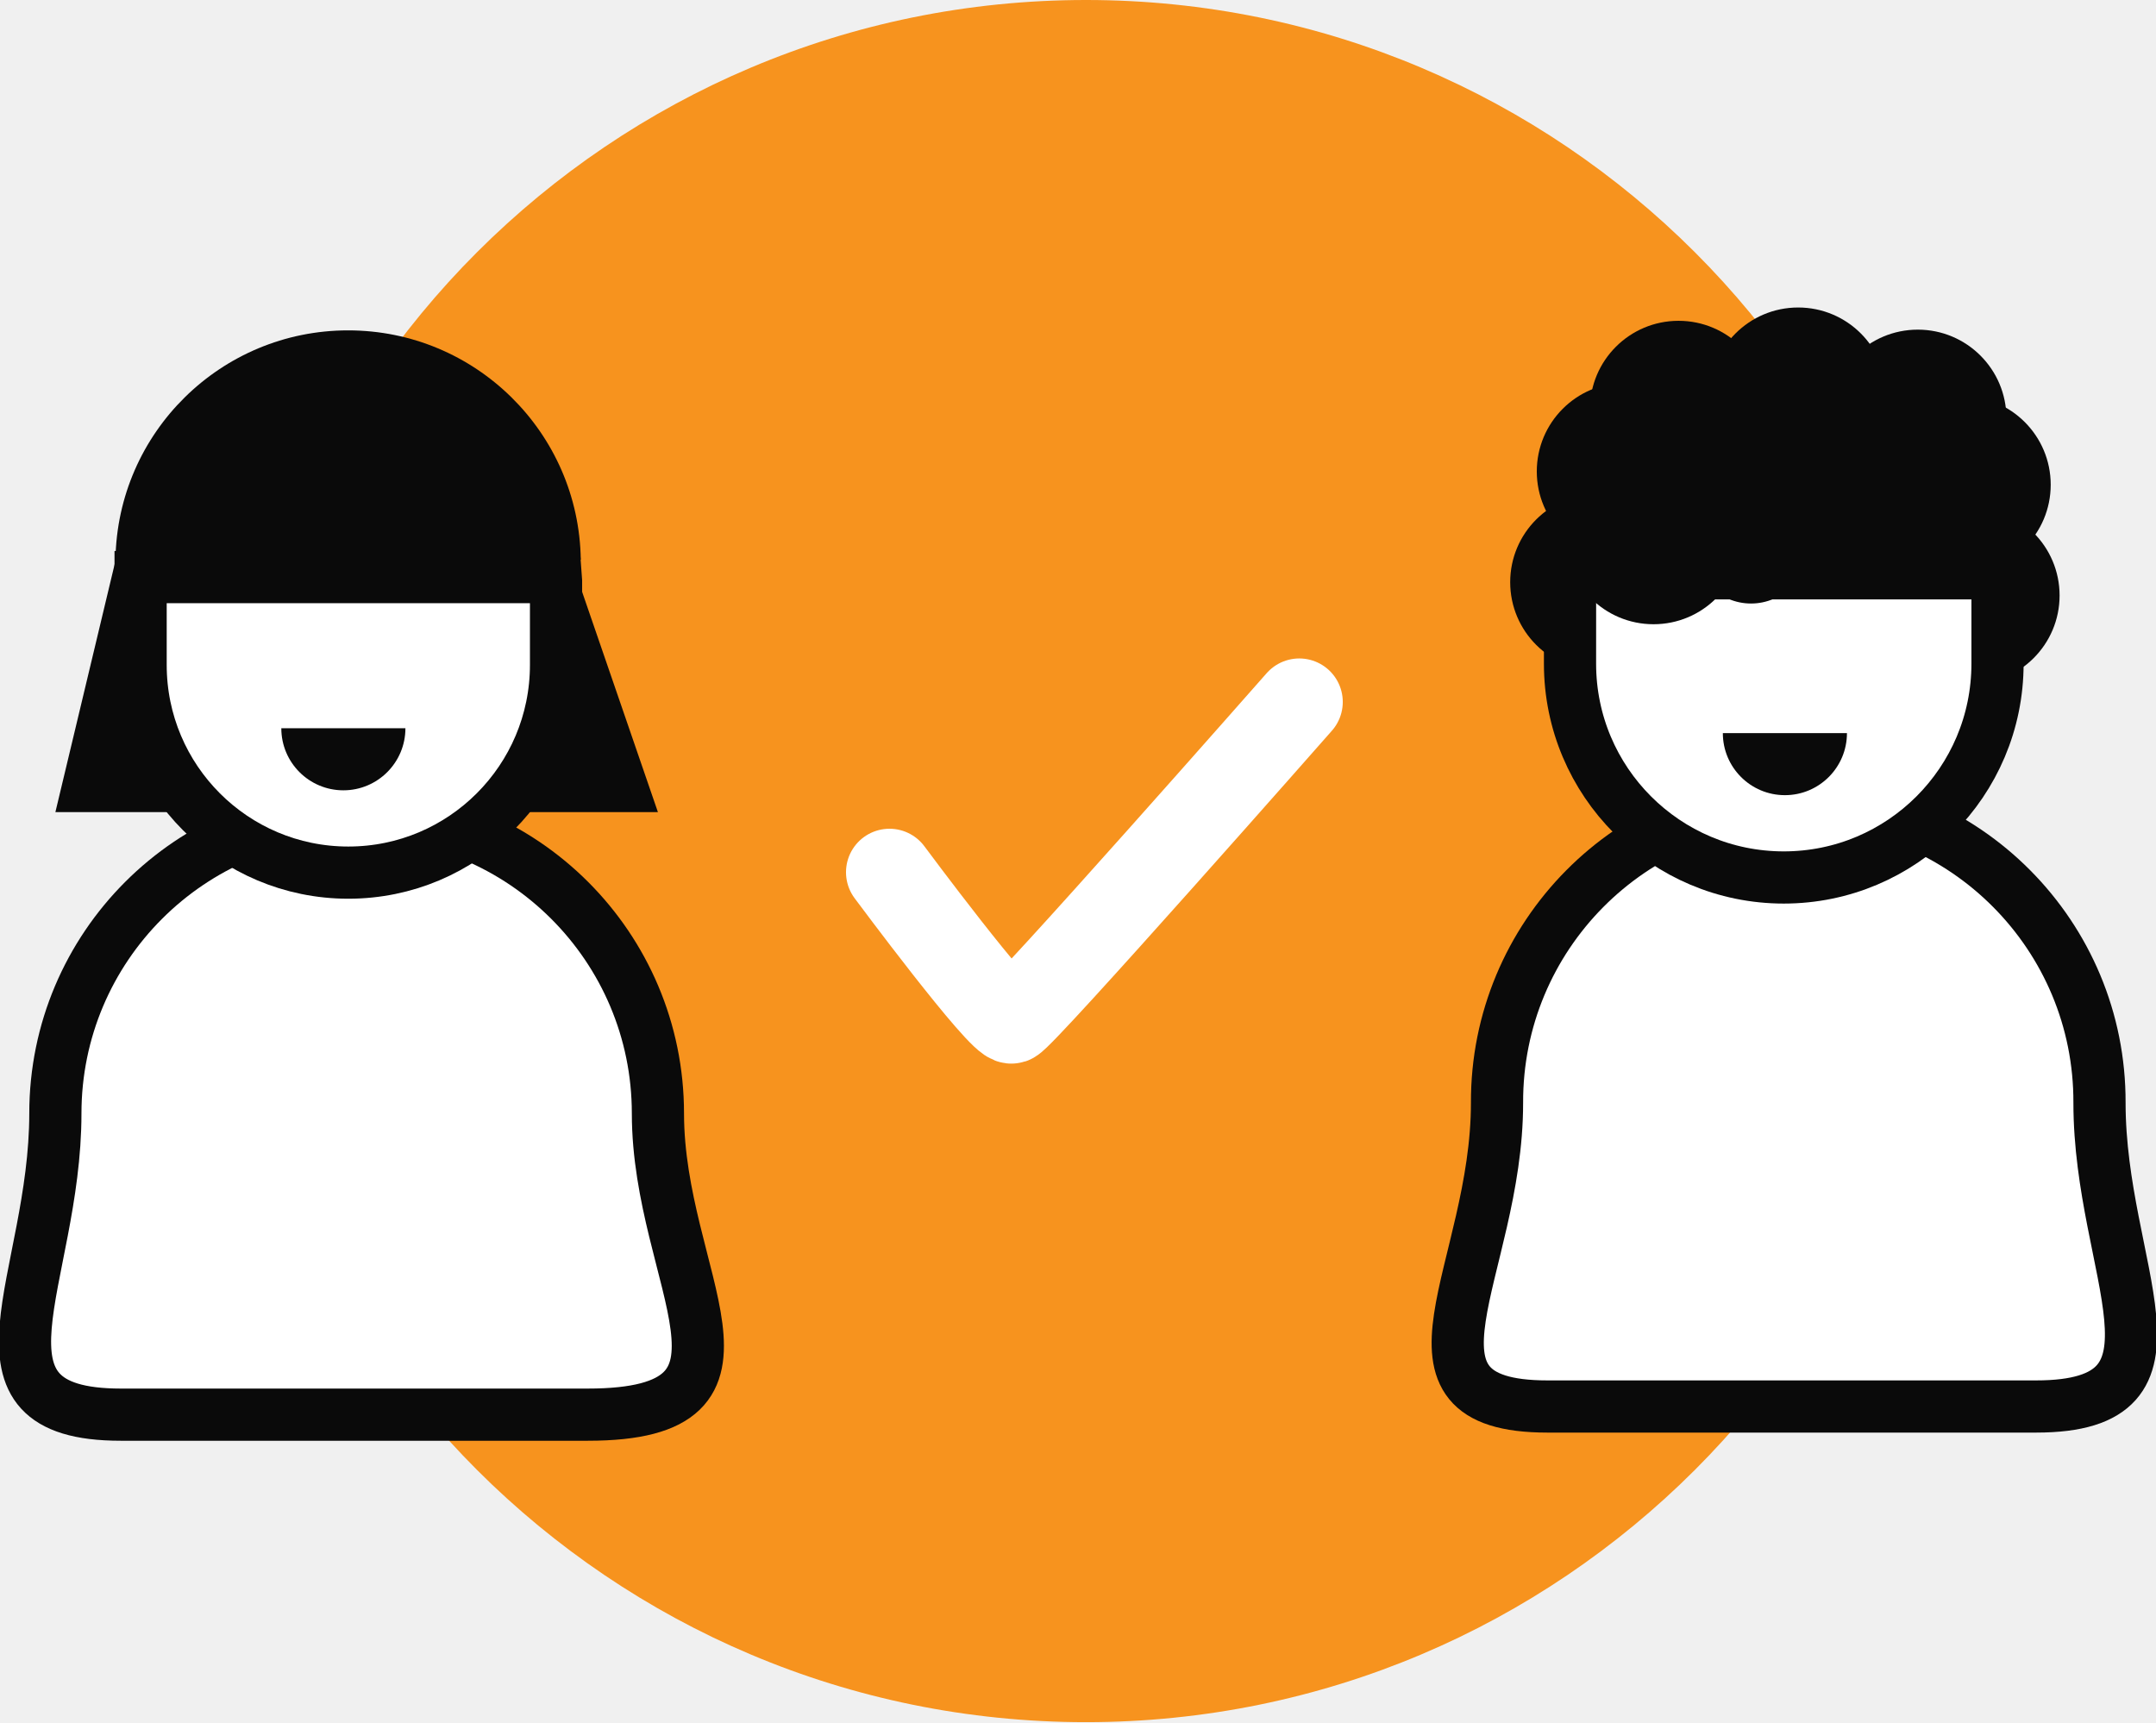
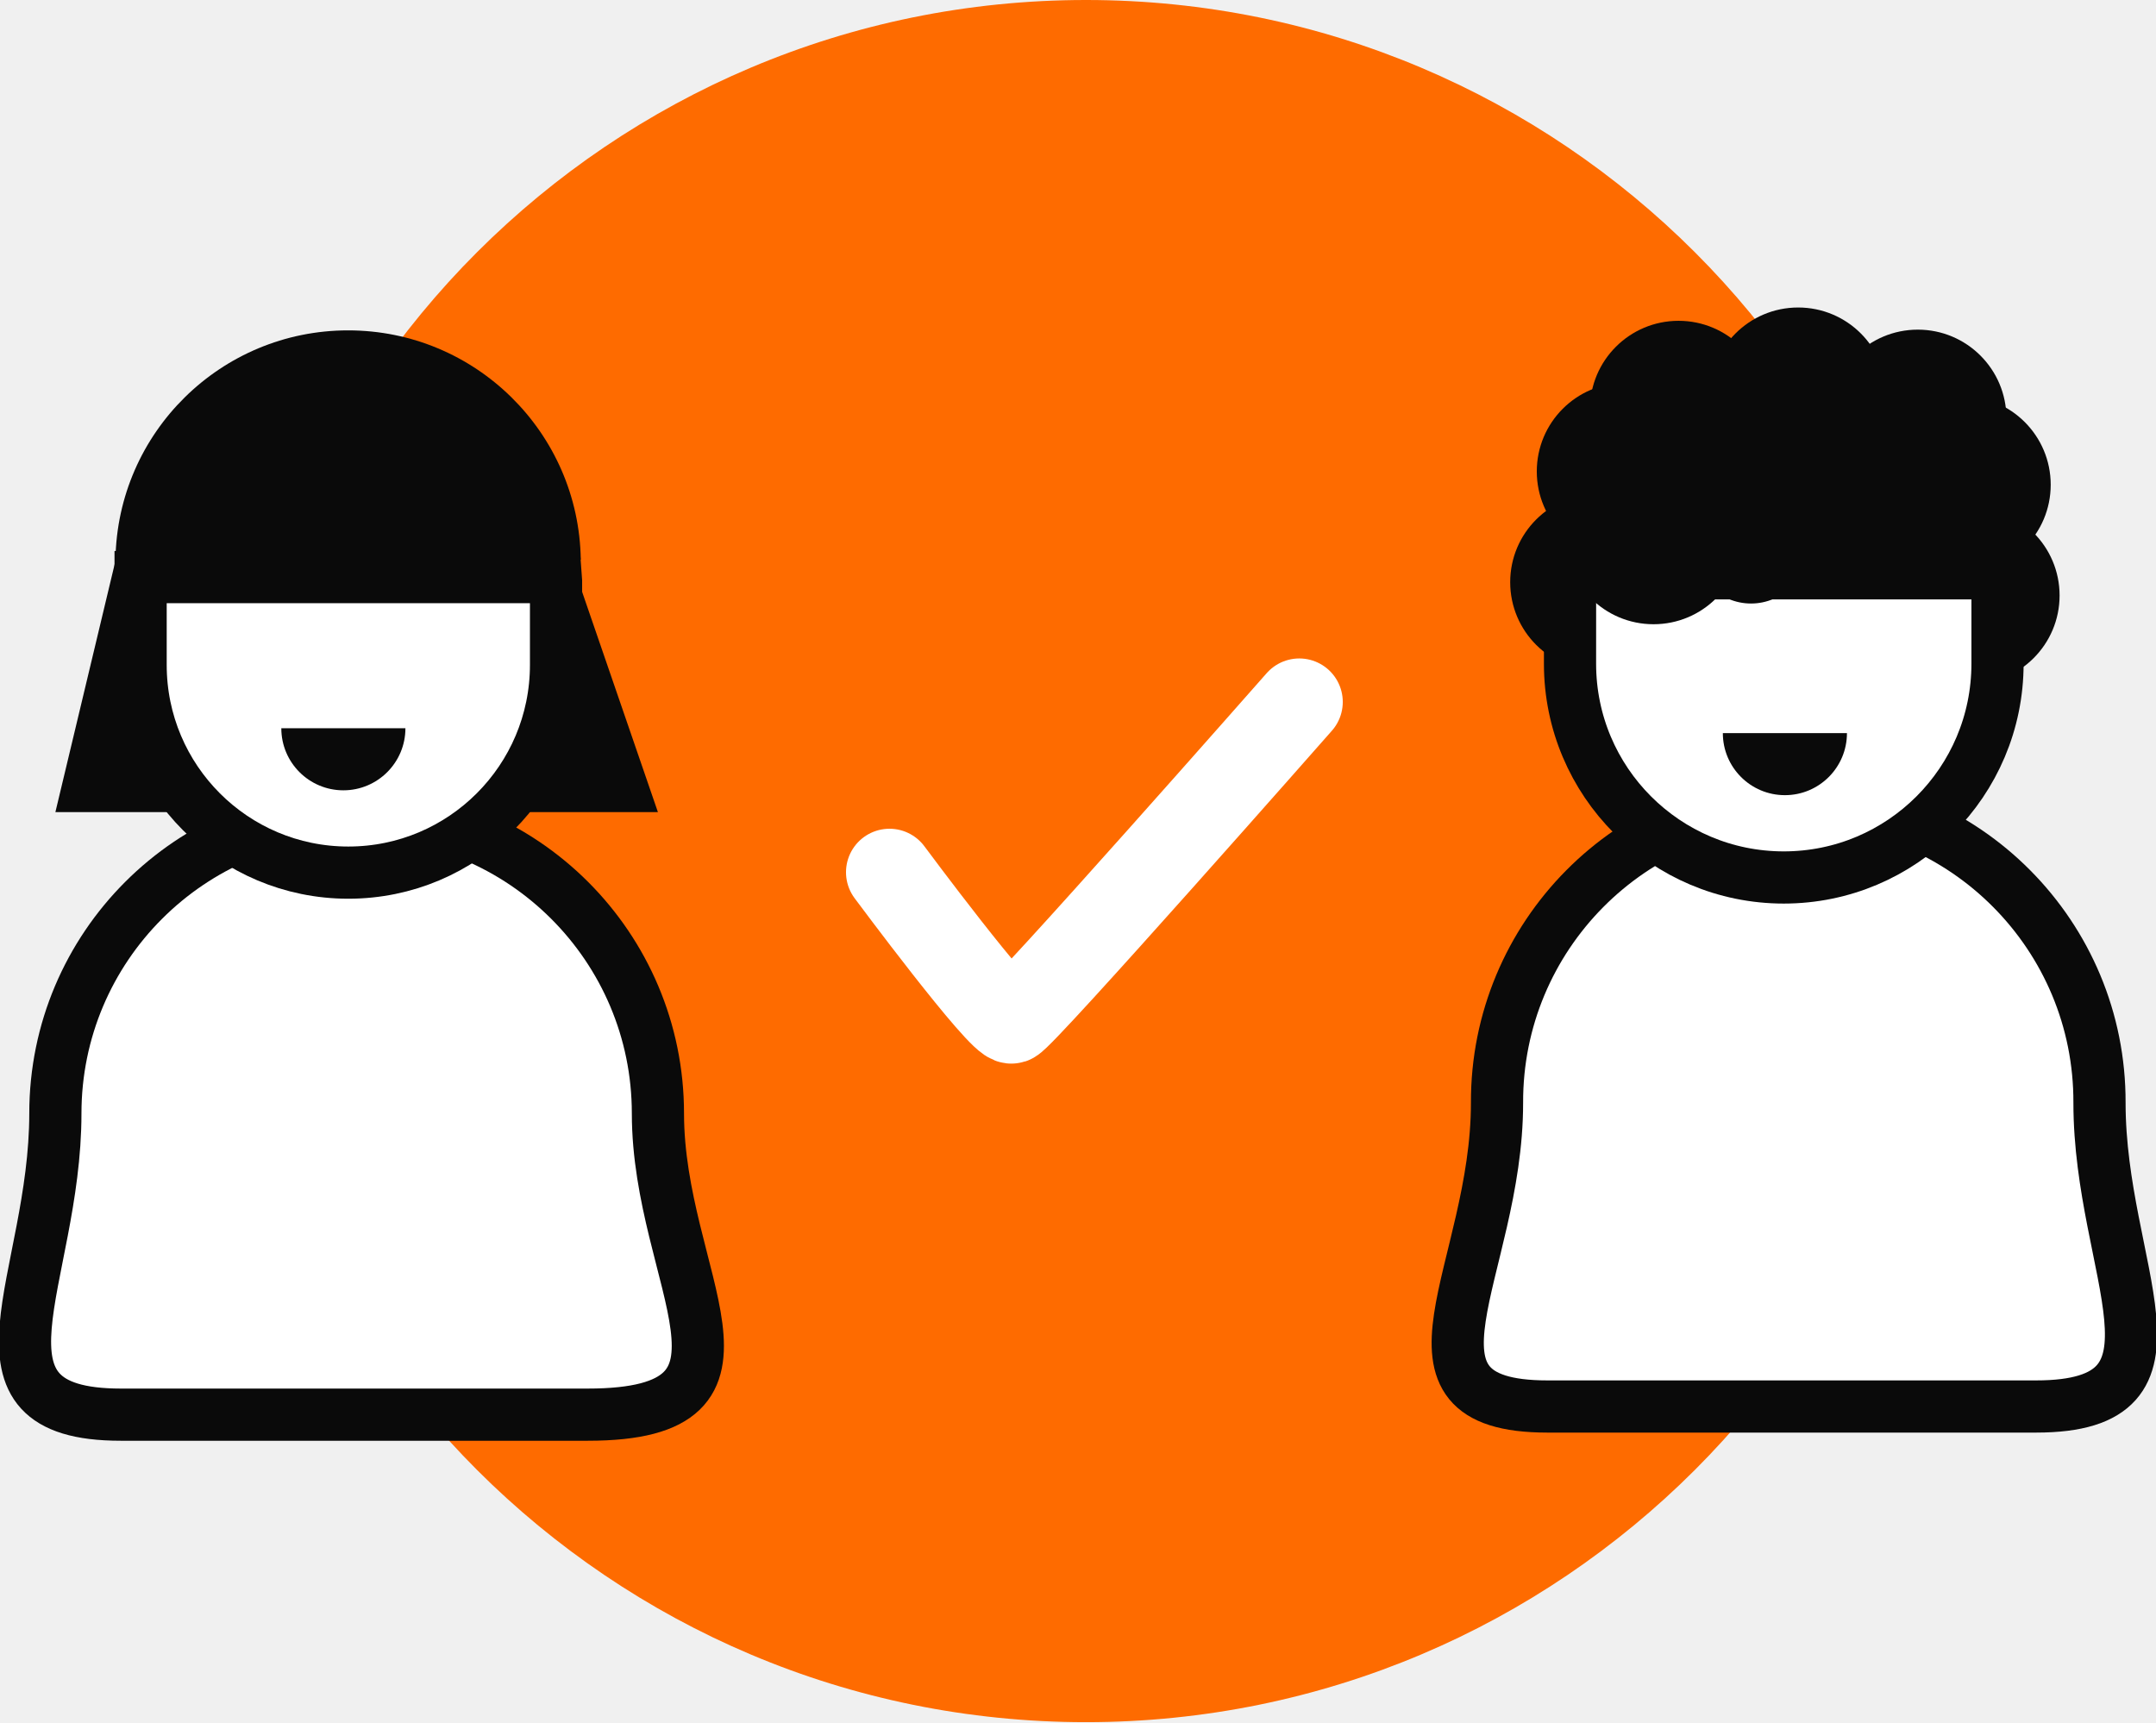
<svg xmlns="http://www.w3.org/2000/svg" width="123.934" height="99" viewBox="0 0 123.934 99">
  <g id="teamwork" transform="translate(8364.924 15462.886)">
    <g id="project_development" data-name="project development" transform="translate(-8809 -21984.127)">
-       <circle id="Ellipse_224" data-name="Ellipse 224" cx="49.5" cy="49.5" r="49.5" transform="translate(457 6521.241)" fill="#f7931e" />
+       <circle id="Ellipse_224" data-name="Ellipse 224" cx="49.5" cy="49.5" r="49.5" transform="translate(457 6521.241)" fill="#FE6B00" />
      <g id="Group_609" data-name="Group 609" transform="translate(454 6488.127)">
        <g id="Group_520" data-name="Group 520">
          <circle id="Ellipse_61" data-name="Ellipse 61" cx="5.094" cy="5.094" r="5.094" transform="translate(81.105 58.941)" fill="#520993" />
          <path id="Rectangle_412" data-name="Rectangle 412" d="M1357.005,819.372h0a17.319,17.319,0,0,1,17.318,17.318h0c0,9.565,7.252,17.318-4.032,17.318h-26.845c-9.565,0-3.76-7.754-3.76-17.318h0A17.318,17.318,0,0,1,1357.005,819.372Z" transform="translate(-1346.427 -739.571)" fill="#fff" stroke="#0a0a0a" stroke-width="3" />
          <path id="Path_35266" data-name="Path 35266" d="M1343.917,799.523l-4.23,17.7h34.636l-6.09-17.7Z" transform="translate(-1346.427 -737.422)" fill="#0a0a0a" />
          <path id="Path_35267" data-name="Path 35267" d="M1357.207,788.955h0a13.374,13.374,0,0,0-13.373,13.178h26.747A13.375,13.375,0,0,0,1357.207,788.955Z" transform="translate(-1347.12 -736.849)" fill="#0a0a0a" />
          <path id="Path_35268" data-name="Path 35268" d="M1344.4,808.713a11.94,11.94,0,0,0,11.94,11.94h0a11.941,11.941,0,0,0,11.94-11.94v-4.871c0-.06,0-.119-.005-.178H1344.4c0,.06,0,.118,0,.178Z" transform="translate(-1346.241 -737.375)" fill="#fff" stroke="#0a0a0a" stroke-width="3" />
          <path id="Path_35269" data-name="Path 35269" d="M1357.818,818.653a3.567,3.567,0,0,0,3.567-3.567h-7.134A3.567,3.567,0,0,0,1357.818,818.653Z" transform="translate(-1348.004 -740.107)" fill="#0a0a0a" />
          <g id="Group_2377" data-name="Group 2377" transform="translate(15.647)">
            <path id="Rectangle_411" data-name="Rectangle 411" d="M1410.7,819.07h0a17.386,17.386,0,0,1,17.318,17.453h0c0,9.639,5.92,17.453-3.644,17.453h-28.088c-9.565,0-2.9-7.814-2.9-17.453h0A17.386,17.386,0,0,1,1410.7,819.07Z" transform="translate(-1332.903 -740.008)" fill="#fff" stroke="#0a0a0a" stroke-width="3" />
            <circle id="Ellipse_60" data-name="Ellipse 60" cx="5.094" cy="5.094" r="5.094" transform="translate(61.24 61.488)" fill="#0a0a0a" />
            <circle id="Ellipse_62" data-name="Ellipse 62" cx="5.094" cy="5.094" r="5.094" transform="translate(82.633 62.252)" fill="#0a0a0a" />
            <path id="Path_35270" data-name="Path 35270" d="M1410.319,790.077h0a12.8,12.8,0,0,0-12.793,12.61h25.585A12.8,12.8,0,0,0,1410.319,790.077Z" transform="translate(-1333.352 -736.869)" fill="#0a0a0a" />
            <path id="Path_35271" data-name="Path 35271" d="M1398.091,809.7a12.287,12.287,0,0,0,12.286,12.289h0a12.289,12.289,0,0,0,12.288-12.288v-5.013c0-.062,0-.122,0-.184h-24.567c0,.061-.005.121-.005.184Z" transform="translate(-1333.412 -738.432)" fill="#fff" stroke="#0a0a0a" stroke-width="3" />
            <path id="Path_35272" data-name="Path 35272" d="M1411.51,819.493a3.567,3.567,0,0,0,3.567-3.567h-7.134A3.567,3.567,0,0,0,1411.51,819.493Z" transform="translate(-1334.479 -740.668)" fill="#0a0a0a" />
            <circle id="Ellipse_63" data-name="Ellipse 63" cx="5.094" cy="5.094" r="5.094" transform="translate(62.769 55.121)" fill="#0a0a0a" />
            <circle id="Ellipse_64" data-name="Ellipse 64" cx="5.094" cy="5.094" r="5.094" transform="translate(65.824 51.556)" fill="#0a0a0a" />
            <circle id="Ellipse_65" data-name="Ellipse 65" cx="5.094" cy="5.094" r="5.094" transform="translate(72.7 50.791)" fill="#0a0a0a" />
            <circle id="Ellipse_66" data-name="Ellipse 66" cx="5.094" cy="5.094" r="5.094" transform="translate(79.577 52.064)" fill="#0a0a0a" />
            <circle id="Ellipse_67" data-name="Ellipse 67" cx="5.094" cy="5.094" r="5.094" transform="translate(82.123 55.885)" fill="#0a0a0a" />
            <circle id="Ellipse_68" data-name="Ellipse 68" cx="5.094" cy="5.094" r="5.094" transform="translate(64.386 58.811)" fill="#0a0a0a" />
            <circle id="Ellipse_69" data-name="Ellipse 69" cx="3.274" cy="3.274" r="3.274" transform="translate(71.81 61.26)" fill="#0a0a0a" />
          </g>
        </g>
      </g>
      <path id="Path_36378" data-name="Path 36378" d="M53.986,68.8s6.445,8.684,7.031,8.5S77.542,59.011,77.542,59.011" transform="translate(441.221 6502.582)" fill="none" stroke="#fff" stroke-linecap="round" stroke-width="5" />
    </g>
  </g>
</svg>
